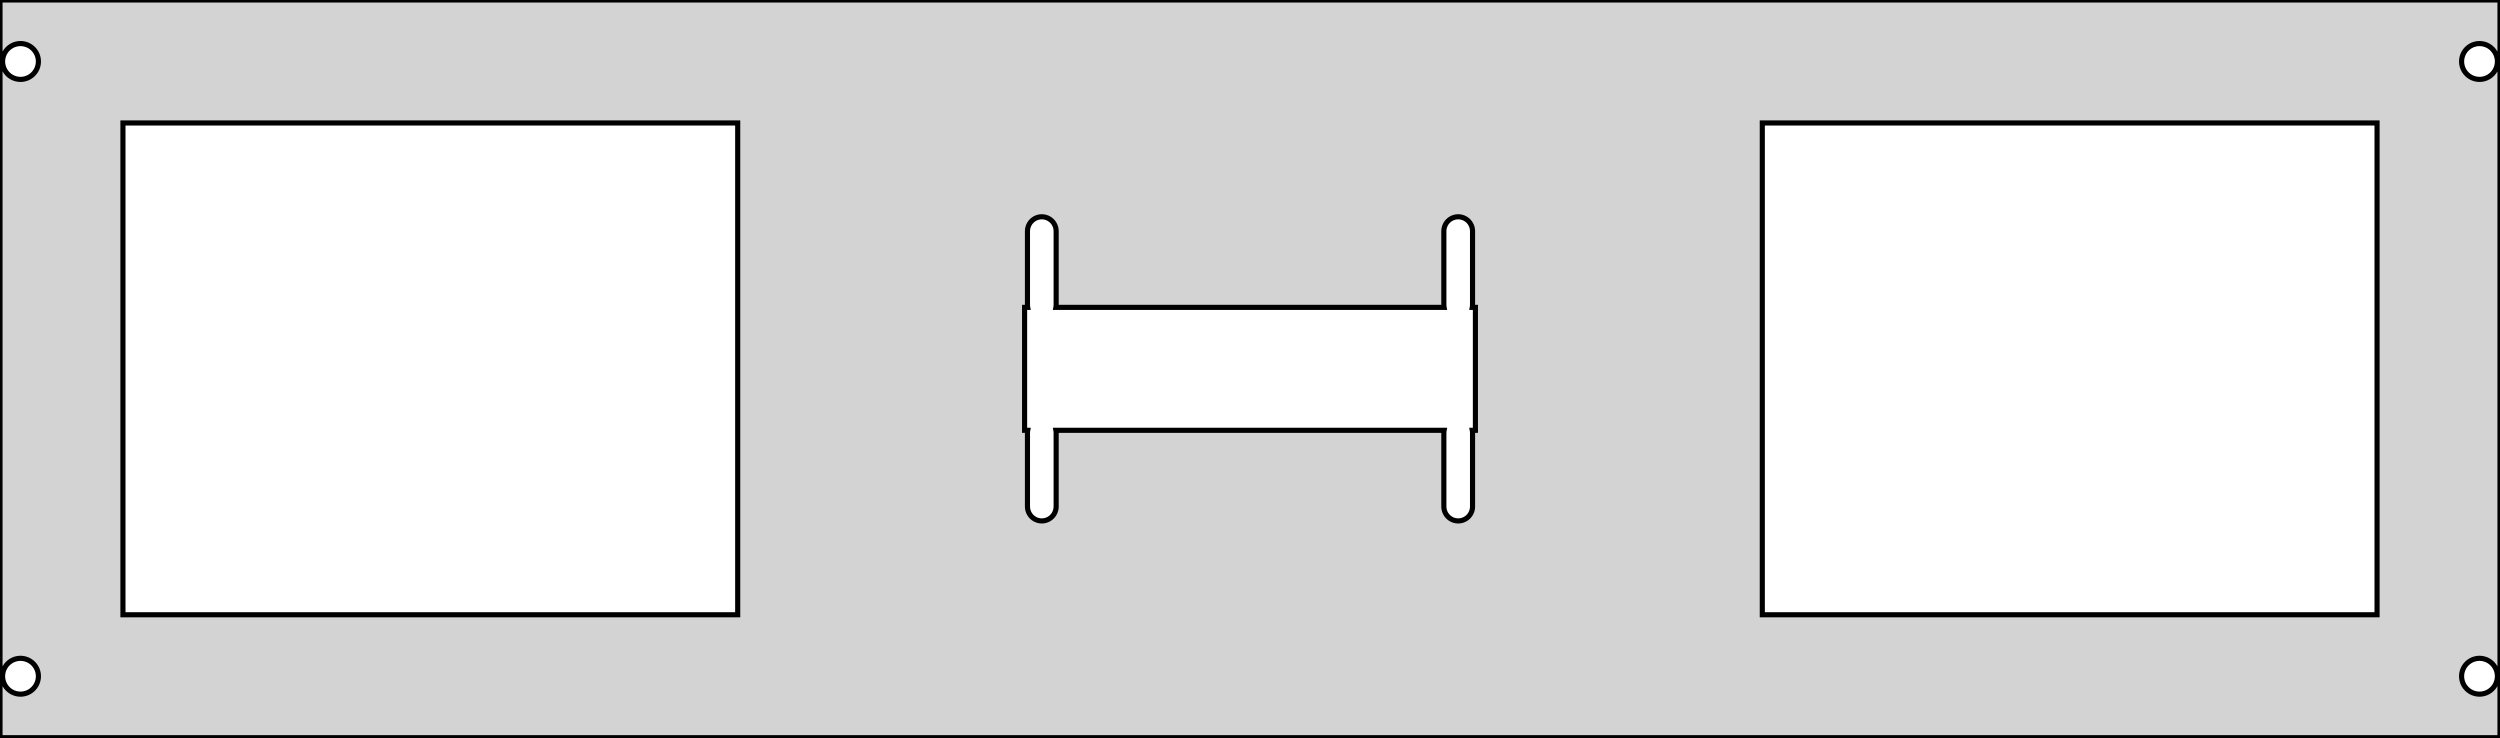
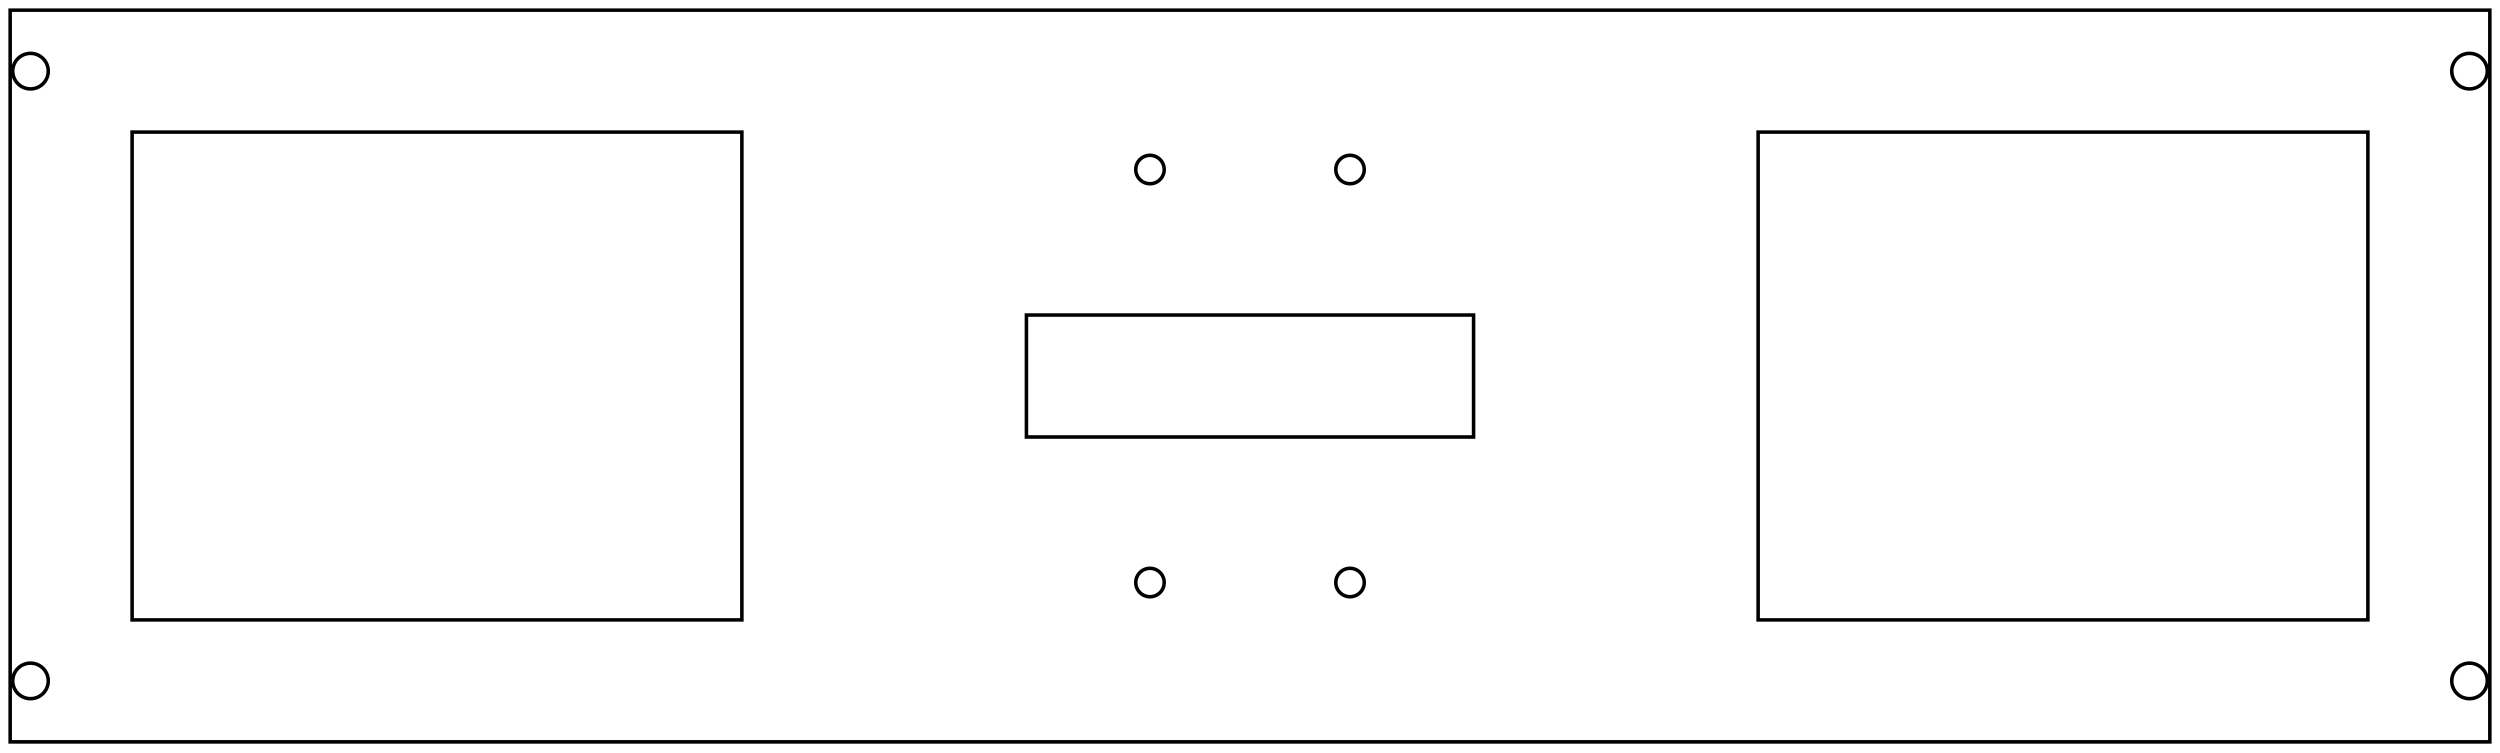
- <svg xmlns="http://www.w3.org/2000/svg" width="244mm" height="72mm" viewBox="0 -72 244 72" version="1.1">
-   <path d=" M 244,-72 L 0,-72 L 0,-0 L 244,-0 z M 241.772,-64.265 L 241.547,-64.31 L 241.33,-64.383 L 241.125,-64.484 L 240.935,-64.612 L 240.763,-64.763  L 240.612,-64.935 L 240.484,-65.125 L 240.383,-65.33 L 240.31,-65.547 L 240.265,-65.772 L 240.25,-66  L 240.265,-66.228 L 240.31,-66.453 L 240.383,-66.67 L 240.484,-66.875 L 240.612,-67.065 L 240.763,-67.237  L 240.935,-67.388 L 241.125,-67.516 L 241.33,-67.617 L 241.547,-67.69 L 241.772,-67.735 L 242,-67.75  L 242.228,-67.735 L 242.453,-67.69 L 242.67,-67.617 L 242.875,-67.516 L 243.065,-67.388 L 243.237,-67.237  L 243.388,-67.065 L 243.516,-66.875 L 243.617,-66.67 L 243.69,-66.453 L 243.735,-66.228 L 243.75,-66  L 243.735,-65.772 L 243.69,-65.547 L 243.617,-65.33 L 243.516,-65.125 L 243.388,-64.935 L 243.237,-64.763  L 243.065,-64.612 L 242.875,-64.484 L 242.67,-64.383 L 242.453,-64.31 L 242.228,-64.265 L 242,-64.25  z M 1.772,-64.265 L 1.547,-64.31 L 1.33,-64.383 L 1.125,-64.484 L 0.935,-64.612 L 0.763,-64.763  L 0.612,-64.935 L 0.484,-65.125 L 0.383,-65.33 L 0.31,-65.547 L 0.265,-65.772 L 0.25,-66  L 0.265,-66.228 L 0.31,-66.453 L 0.383,-66.67 L 0.484,-66.875 L 0.612,-67.065 L 0.763,-67.237  L 0.935,-67.388 L 1.125,-67.516 L 1.33,-67.617 L 1.547,-67.69 L 1.772,-67.735 L 2,-67.75  L 2.228,-67.735 L 2.453,-67.69 L 2.67,-67.617 L 2.875,-67.516 L 3.065,-67.388 L 3.237,-67.237  L 3.388,-67.065 L 3.516,-66.875 L 3.617,-66.67 L 3.69,-66.453 L 3.735,-66.228 L 3.75,-66  L 3.735,-65.772 L 3.69,-65.547 L 3.617,-65.33 L 3.516,-65.125 L 3.388,-64.935 L 3.237,-64.763  L 3.065,-64.612 L 2.875,-64.484 L 2.67,-64.383 L 2.453,-64.31 L 2.228,-64.265 L 2,-64.25  z M 172,-12 L 172,-60 L 232,-60 L 232,-12 z M 12,-12 L 12,-60 L 72,-60 L 72,-12 z M 103.068,-49.625 L 103.08,-49.443 L 103.08,-42.242 L 103.068,-42.06 L 103.056,-42 L 140.944,-42  L 140.932,-42.06 L 140.92,-42.242 L 140.92,-49.443 L 140.932,-49.625 L 140.968,-49.805 L 141.027,-49.978  L 141.108,-50.142 L 141.209,-50.295 L 141.33,-50.432 L 141.468,-50.553 L 141.62,-50.655 L 141.784,-50.736  L 141.958,-50.795 L 142.137,-50.831 L 142.32,-50.843 L 142.503,-50.831 L 142.682,-50.795 L 142.856,-50.736  L 143.02,-50.655 L 143.172,-50.553 L 143.31,-50.432 L 143.431,-50.295 L 143.532,-50.142 L 143.613,-49.978  L 143.672,-49.805 L 143.708,-49.625 L 143.72,-49.443 L 143.72,-42.242 L 143.708,-42.06 L 143.696,-42  L 144,-42 L 144,-30 L 143.696,-30 L 143.708,-29.94 L 143.72,-29.758 L 143.72,-22.558  L 143.708,-22.375 L 143.672,-22.195 L 143.613,-22.022 L 143.532,-21.858 L 143.431,-21.705 L 143.31,-21.568  L 143.172,-21.447 L 143.02,-21.345 L 142.856,-21.264 L 142.682,-21.205 L 142.503,-21.169 L 142.32,-21.157  L 142.137,-21.169 L 141.958,-21.205 L 141.784,-21.264 L 141.62,-21.345 L 141.468,-21.447 L 141.33,-21.568  L 141.209,-21.705 L 141.108,-21.858 L 141.027,-22.022 L 140.968,-22.195 L 140.932,-22.375 L 140.92,-22.558  L 140.92,-29.758 L 140.932,-29.94 L 140.944,-30 L 103.056,-30 L 103.068,-29.94 L 103.08,-29.758  L 103.08,-22.558 L 103.068,-22.375 L 103.032,-22.195 L 102.973,-22.022 L 102.892,-21.858 L 102.791,-21.705  L 102.67,-21.568 L 102.532,-21.447 L 102.38,-21.345 L 102.216,-21.264 L 102.042,-21.205 L 101.863,-21.169  L 101.68,-21.157 L 101.497,-21.169 L 101.318,-21.205 L 101.144,-21.264 L 100.98,-21.345 L 100.828,-21.447  L 100.69,-21.568 L 100.569,-21.705 L 100.468,-21.858 L 100.387,-22.022 L 100.328,-22.195 L 100.292,-22.375  L 100.28,-22.558 L 100.28,-29.758 L 100.292,-29.94 L 100.304,-30 L 100,-30 L 100,-42  L 100.304,-42 L 100.292,-42.06 L 100.28,-42.242 L 100.28,-49.443 L 100.292,-49.625 L 100.328,-49.805  L 100.387,-49.978 L 100.468,-50.142 L 100.569,-50.295 L 100.69,-50.432 L 100.828,-50.553 L 100.98,-50.655  L 101.144,-50.736 L 101.318,-50.795 L 101.497,-50.831 L 101.68,-50.843 L 101.863,-50.831 L 102.042,-50.795  L 102.216,-50.736 L 102.38,-50.655 L 102.532,-50.553 L 102.67,-50.432 L 102.791,-50.295 L 102.892,-50.142  L 102.973,-49.978 L 103.032,-49.805 z M 1.772,-4.265 L 1.547,-4.31 L 1.33,-4.383 L 1.125,-4.484 L 0.935,-4.612 L 0.763,-4.763  L 0.612,-4.935 L 0.484,-5.125 L 0.383,-5.33 L 0.31,-5.547 L 0.265,-5.772 L 0.25,-6  L 0.265,-6.228 L 0.31,-6.453 L 0.383,-6.67 L 0.484,-6.875 L 0.612,-7.065 L 0.763,-7.237  L 0.935,-7.388 L 1.125,-7.516 L 1.33,-7.617 L 1.547,-7.69 L 1.772,-7.735 L 2,-7.75  L 2.228,-7.735 L 2.453,-7.69 L 2.67,-7.617 L 2.875,-7.516 L 3.065,-7.388 L 3.237,-7.237  L 3.388,-7.065 L 3.516,-6.875 L 3.617,-6.67 L 3.69,-6.453 L 3.735,-6.228 L 3.75,-6  L 3.735,-5.772 L 3.69,-5.547 L 3.617,-5.33 L 3.516,-5.125 L 3.388,-4.935 L 3.237,-4.763  L 3.065,-4.612 L 2.875,-4.484 L 2.67,-4.383 L 2.453,-4.31 L 2.228,-4.265 L 2,-4.25  z M 241.772,-4.265 L 241.547,-4.31 L 241.33,-4.383 L 241.125,-4.484 L 240.935,-4.612 L 240.763,-4.763  L 240.612,-4.935 L 240.484,-5.125 L 240.383,-5.33 L 240.31,-5.547 L 240.265,-5.772 L 240.25,-6  L 240.265,-6.228 L 240.31,-6.453 L 240.383,-6.67 L 240.484,-6.875 L 240.612,-7.065 L 240.763,-7.237  L 240.935,-7.388 L 241.125,-7.516 L 241.33,-7.617 L 241.547,-7.69 L 241.772,-7.735 L 242,-7.75  L 242.228,-7.735 L 242.453,-7.69 L 242.67,-7.617 L 242.875,-7.516 L 243.065,-7.388 L 243.237,-7.237  L 243.388,-7.065 L 243.516,-6.875 L 243.617,-6.67 L 243.69,-6.453 L 243.735,-6.228 L 243.75,-6  L 243.735,-5.772 L 243.69,-5.547 L 243.617,-5.33 L 243.516,-5.125 L 243.388,-4.935 L 243.237,-4.763  L 243.065,-4.612 L 242.875,-4.484 L 242.67,-4.383 L 242.453,-4.31 L 242.228,-4.265 L 242,-4.25  z " stroke="black" fill="lightgray" stroke-width="0.5" />
+ <svg xmlns="http://www.w3.org/2000/svg" width="246mm" height="74mm" viewBox="-1 -73 246 74" version="1.1">
+   <path d=" M 244,-72 L 0,-72 L 0,-0 L 244,-0 z M 1.772,-64.265 L 1.547,-64.31 L 1.33,-64.383 L 1.125,-64.484 L 0.935,-64.612 L 0.763,-64.763  L 0.612,-64.935 L 0.484,-65.125 L 0.383,-65.33 L 0.31,-65.547 L 0.265,-65.772 L 0.25,-66  L 0.265,-66.228 L 0.31,-66.453 L 0.383,-66.67 L 0.484,-66.875 L 0.612,-67.065 L 0.763,-67.237  L 0.935,-67.388 L 1.125,-67.516 L 1.33,-67.617 L 1.547,-67.69 L 1.772,-67.735 L 2,-67.75  L 2.228,-67.735 L 2.453,-67.69 L 2.67,-67.617 L 2.875,-67.516 L 3.065,-67.388 L 3.237,-67.237  L 3.388,-67.065 L 3.516,-66.875 L 3.617,-66.67 L 3.69,-66.453 L 3.735,-66.228 L 3.75,-66  L 3.735,-65.772 L 3.69,-65.547 L 3.617,-65.33 L 3.516,-65.125 L 3.388,-64.935 L 3.237,-64.763  L 3.065,-64.612 L 2.875,-64.484 L 2.67,-64.383 L 2.453,-64.31 L 2.228,-64.265 L 2,-64.25  z M 241.772,-64.265 L 241.547,-64.31 L 241.33,-64.383 L 241.125,-64.484 L 240.935,-64.612 L 240.763,-64.763  L 240.612,-64.935 L 240.484,-65.125 L 240.383,-65.33 L 240.31,-65.547 L 240.265,-65.772 L 240.25,-66  L 240.265,-66.228 L 240.31,-66.453 L 240.383,-66.67 L 240.484,-66.875 L 240.612,-67.065 L 240.763,-67.237  L 240.935,-67.388 L 241.125,-67.516 L 241.33,-67.617 L 241.547,-67.69 L 241.772,-67.735 L 242,-67.75  L 242.228,-67.735 L 242.453,-67.69 L 242.67,-67.617 L 242.875,-67.516 L 243.065,-67.388 L 243.237,-67.237  L 243.388,-67.065 L 243.516,-66.875 L 243.617,-66.67 L 243.69,-66.453 L 243.735,-66.228 L 243.75,-66  L 243.735,-65.772 L 243.69,-65.547 L 243.617,-65.33 L 243.516,-65.125 L 243.388,-64.935 L 243.237,-64.763  L 243.065,-64.612 L 242.875,-64.484 L 242.67,-64.383 L 242.453,-64.31 L 242.228,-64.265 L 242,-64.25  z M 12,-12 L 12,-60 L 72,-60 L 72,-12 z M 172,-12 L 172,-60 L 232,-60 L 232,-12 z M 111.975,-54.932 L 111.795,-54.968 L 111.622,-55.027 L 111.458,-55.108 L 111.305,-55.209 L 111.168,-55.33  L 111.047,-55.468 L 110.945,-55.62 L 110.864,-55.784 L 110.805,-55.958 L 110.769,-56.137 L 110.758,-56.32  L 110.769,-56.503 L 110.805,-56.682 L 110.864,-56.856 L 110.945,-57.02 L 111.047,-57.172 L 111.168,-57.31  L 111.305,-57.431 L 111.458,-57.532 L 111.622,-57.613 L 111.795,-57.672 L 111.975,-57.708 L 112.157,-57.72  L 112.34,-57.708 L 112.52,-57.672 L 112.693,-57.613 L 112.858,-57.532 L 113.01,-57.431 L 113.147,-57.31  L 113.268,-57.172 L 113.37,-57.02 L 113.451,-56.856 L 113.51,-56.682 L 113.546,-56.503 L 113.557,-56.32  L 113.546,-56.137 L 113.51,-55.958 L 113.451,-55.784 L 113.37,-55.62 L 113.268,-55.468 L 113.147,-55.33  L 113.01,-55.209 L 112.858,-55.108 L 112.693,-55.027 L 112.52,-54.968 L 112.34,-54.932 L 112.157,-54.92  z M 131.66,-54.932 L 131.48,-54.968 L 131.307,-55.027 L 131.142,-55.108 L 130.99,-55.209 L 130.853,-55.33  L 130.732,-55.468 L 130.63,-55.62 L 130.549,-55.784 L 130.49,-55.958 L 130.454,-56.137 L 130.443,-56.32  L 130.454,-56.503 L 130.49,-56.682 L 130.549,-56.856 L 130.63,-57.02 L 130.732,-57.172 L 130.853,-57.31  L 130.99,-57.431 L 131.142,-57.532 L 131.307,-57.613 L 131.48,-57.672 L 131.66,-57.708 L 131.843,-57.72  L 132.025,-57.708 L 132.205,-57.672 L 132.378,-57.613 L 132.542,-57.532 L 132.695,-57.431 L 132.832,-57.31  L 132.953,-57.172 L 133.055,-57.02 L 133.136,-56.856 L 133.195,-56.682 L 133.231,-56.503 L 133.242,-56.32  L 133.231,-56.137 L 133.195,-55.958 L 133.136,-55.784 L 133.055,-55.62 L 132.953,-55.468 L 132.832,-55.33  L 132.695,-55.209 L 132.542,-55.108 L 132.378,-55.027 L 132.205,-54.968 L 132.025,-54.932 L 131.843,-54.92  z M 100,-30 L 100,-42 L 144,-42 L 144,-30 z M 111.975,-14.292 L 111.795,-14.328 L 111.622,-14.387 L 111.458,-14.468 L 111.305,-14.569 L 111.168,-14.69  L 111.047,-14.828 L 110.945,-14.98 L 110.864,-15.144 L 110.805,-15.318 L 110.769,-15.497 L 110.758,-15.68  L 110.769,-15.863 L 110.805,-16.042 L 110.864,-16.216 L 110.945,-16.38 L 111.047,-16.532 L 111.168,-16.67  L 111.305,-16.791 L 111.458,-16.892 L 111.622,-16.973 L 111.795,-17.032 L 111.975,-17.068 L 112.157,-17.08  L 112.34,-17.068 L 112.52,-17.032 L 112.693,-16.973 L 112.858,-16.892 L 113.01,-16.791 L 113.147,-16.67  L 113.268,-16.532 L 113.37,-16.38 L 113.451,-16.216 L 113.51,-16.042 L 113.546,-15.863 L 113.557,-15.68  L 113.546,-15.497 L 113.51,-15.318 L 113.451,-15.144 L 113.37,-14.98 L 113.268,-14.828 L 113.147,-14.69  L 113.01,-14.569 L 112.858,-14.468 L 112.693,-14.387 L 112.52,-14.328 L 112.34,-14.292 L 112.157,-14.28  z M 131.66,-14.292 L 131.48,-14.328 L 131.307,-14.387 L 131.142,-14.468 L 130.99,-14.569 L 130.853,-14.69  L 130.732,-14.828 L 130.63,-14.98 L 130.549,-15.144 L 130.49,-15.318 L 130.454,-15.497 L 130.443,-15.68  L 130.454,-15.863 L 130.49,-16.042 L 130.549,-16.216 L 130.63,-16.38 L 130.732,-16.532 L 130.853,-16.67  L 130.99,-16.791 L 131.142,-16.892 L 131.307,-16.973 L 131.48,-17.032 L 131.66,-17.068 L 131.843,-17.08  L 132.025,-17.068 L 132.205,-17.032 L 132.378,-16.973 L 132.542,-16.892 L 132.695,-16.791 L 132.832,-16.67  L 132.953,-16.532 L 133.055,-16.38 L 133.136,-16.216 L 133.195,-16.042 L 133.231,-15.863 L 133.242,-15.68  L 133.231,-15.497 L 133.195,-15.318 L 133.136,-15.144 L 133.055,-14.98 L 132.953,-14.828 L 132.832,-14.69  L 132.695,-14.569 L 132.542,-14.468 L 132.378,-14.387 L 132.205,-14.328 L 132.025,-14.292 L 131.843,-14.28  z M 1.772,-4.265 L 1.547,-4.31 L 1.33,-4.383 L 1.125,-4.484 L 0.935,-4.612 L 0.763,-4.763  L 0.612,-4.935 L 0.484,-5.125 L 0.383,-5.33 L 0.31,-5.547 L 0.265,-5.772 L 0.25,-6  L 0.265,-6.228 L 0.31,-6.453 L 0.383,-6.67 L 0.484,-6.875 L 0.612,-7.065 L 0.763,-7.237  L 0.935,-7.388 L 1.125,-7.516 L 1.33,-7.617 L 1.547,-7.69 L 1.772,-7.735 L 2,-7.75  L 2.228,-7.735 L 2.453,-7.69 L 2.67,-7.617 L 2.875,-7.516 L 3.065,-7.388 L 3.237,-7.237  L 3.388,-7.065 L 3.516,-6.875 L 3.617,-6.67 L 3.69,-6.453 L 3.735,-6.228 L 3.75,-6  L 3.735,-5.772 L 3.69,-5.547 L 3.617,-5.33 L 3.516,-5.125 L 3.388,-4.935 L 3.237,-4.763  L 3.065,-4.612 L 2.875,-4.484 L 2.67,-4.383 L 2.453,-4.31 L 2.228,-4.265 L 2,-4.25  z M 241.772,-4.265 L 241.547,-4.31 L 241.33,-4.383 L 241.125,-4.484 L 240.935,-4.612 L 240.763,-4.763  L 240.612,-4.935 L 240.484,-5.125 L 240.383,-5.33 L 240.31,-5.547 L 240.265,-5.772 L 240.25,-6  L 240.265,-6.228 L 240.31,-6.453 L 240.383,-6.67 L 240.484,-6.875 L 240.612,-7.065 L 240.763,-7.237  L 240.935,-7.388 L 241.125,-7.516 L 241.33,-7.617 L 241.547,-7.69 L 241.772,-7.735 L 242,-7.75  L 242.228,-7.735 L 242.453,-7.69 L 242.67,-7.617 L 242.875,-7.516 L 243.065,-7.388 L 243.237,-7.237  L 243.388,-7.065 L 243.516,-6.875 L 243.617,-6.67 L 243.69,-6.453 L 243.735,-6.228 L 243.75,-6  L 243.735,-5.772 L 243.69,-5.547 L 243.617,-5.33 L 243.516,-5.125 L 243.388,-4.935 L 243.237,-4.763  L 243.065,-4.612 L 242.875,-4.484 L 242.67,-4.383 L 242.453,-4.31 L 242.228,-4.265 L 242,-4.25  z " stroke="black" fill="none" stroke-width="0.35" />
</svg>
